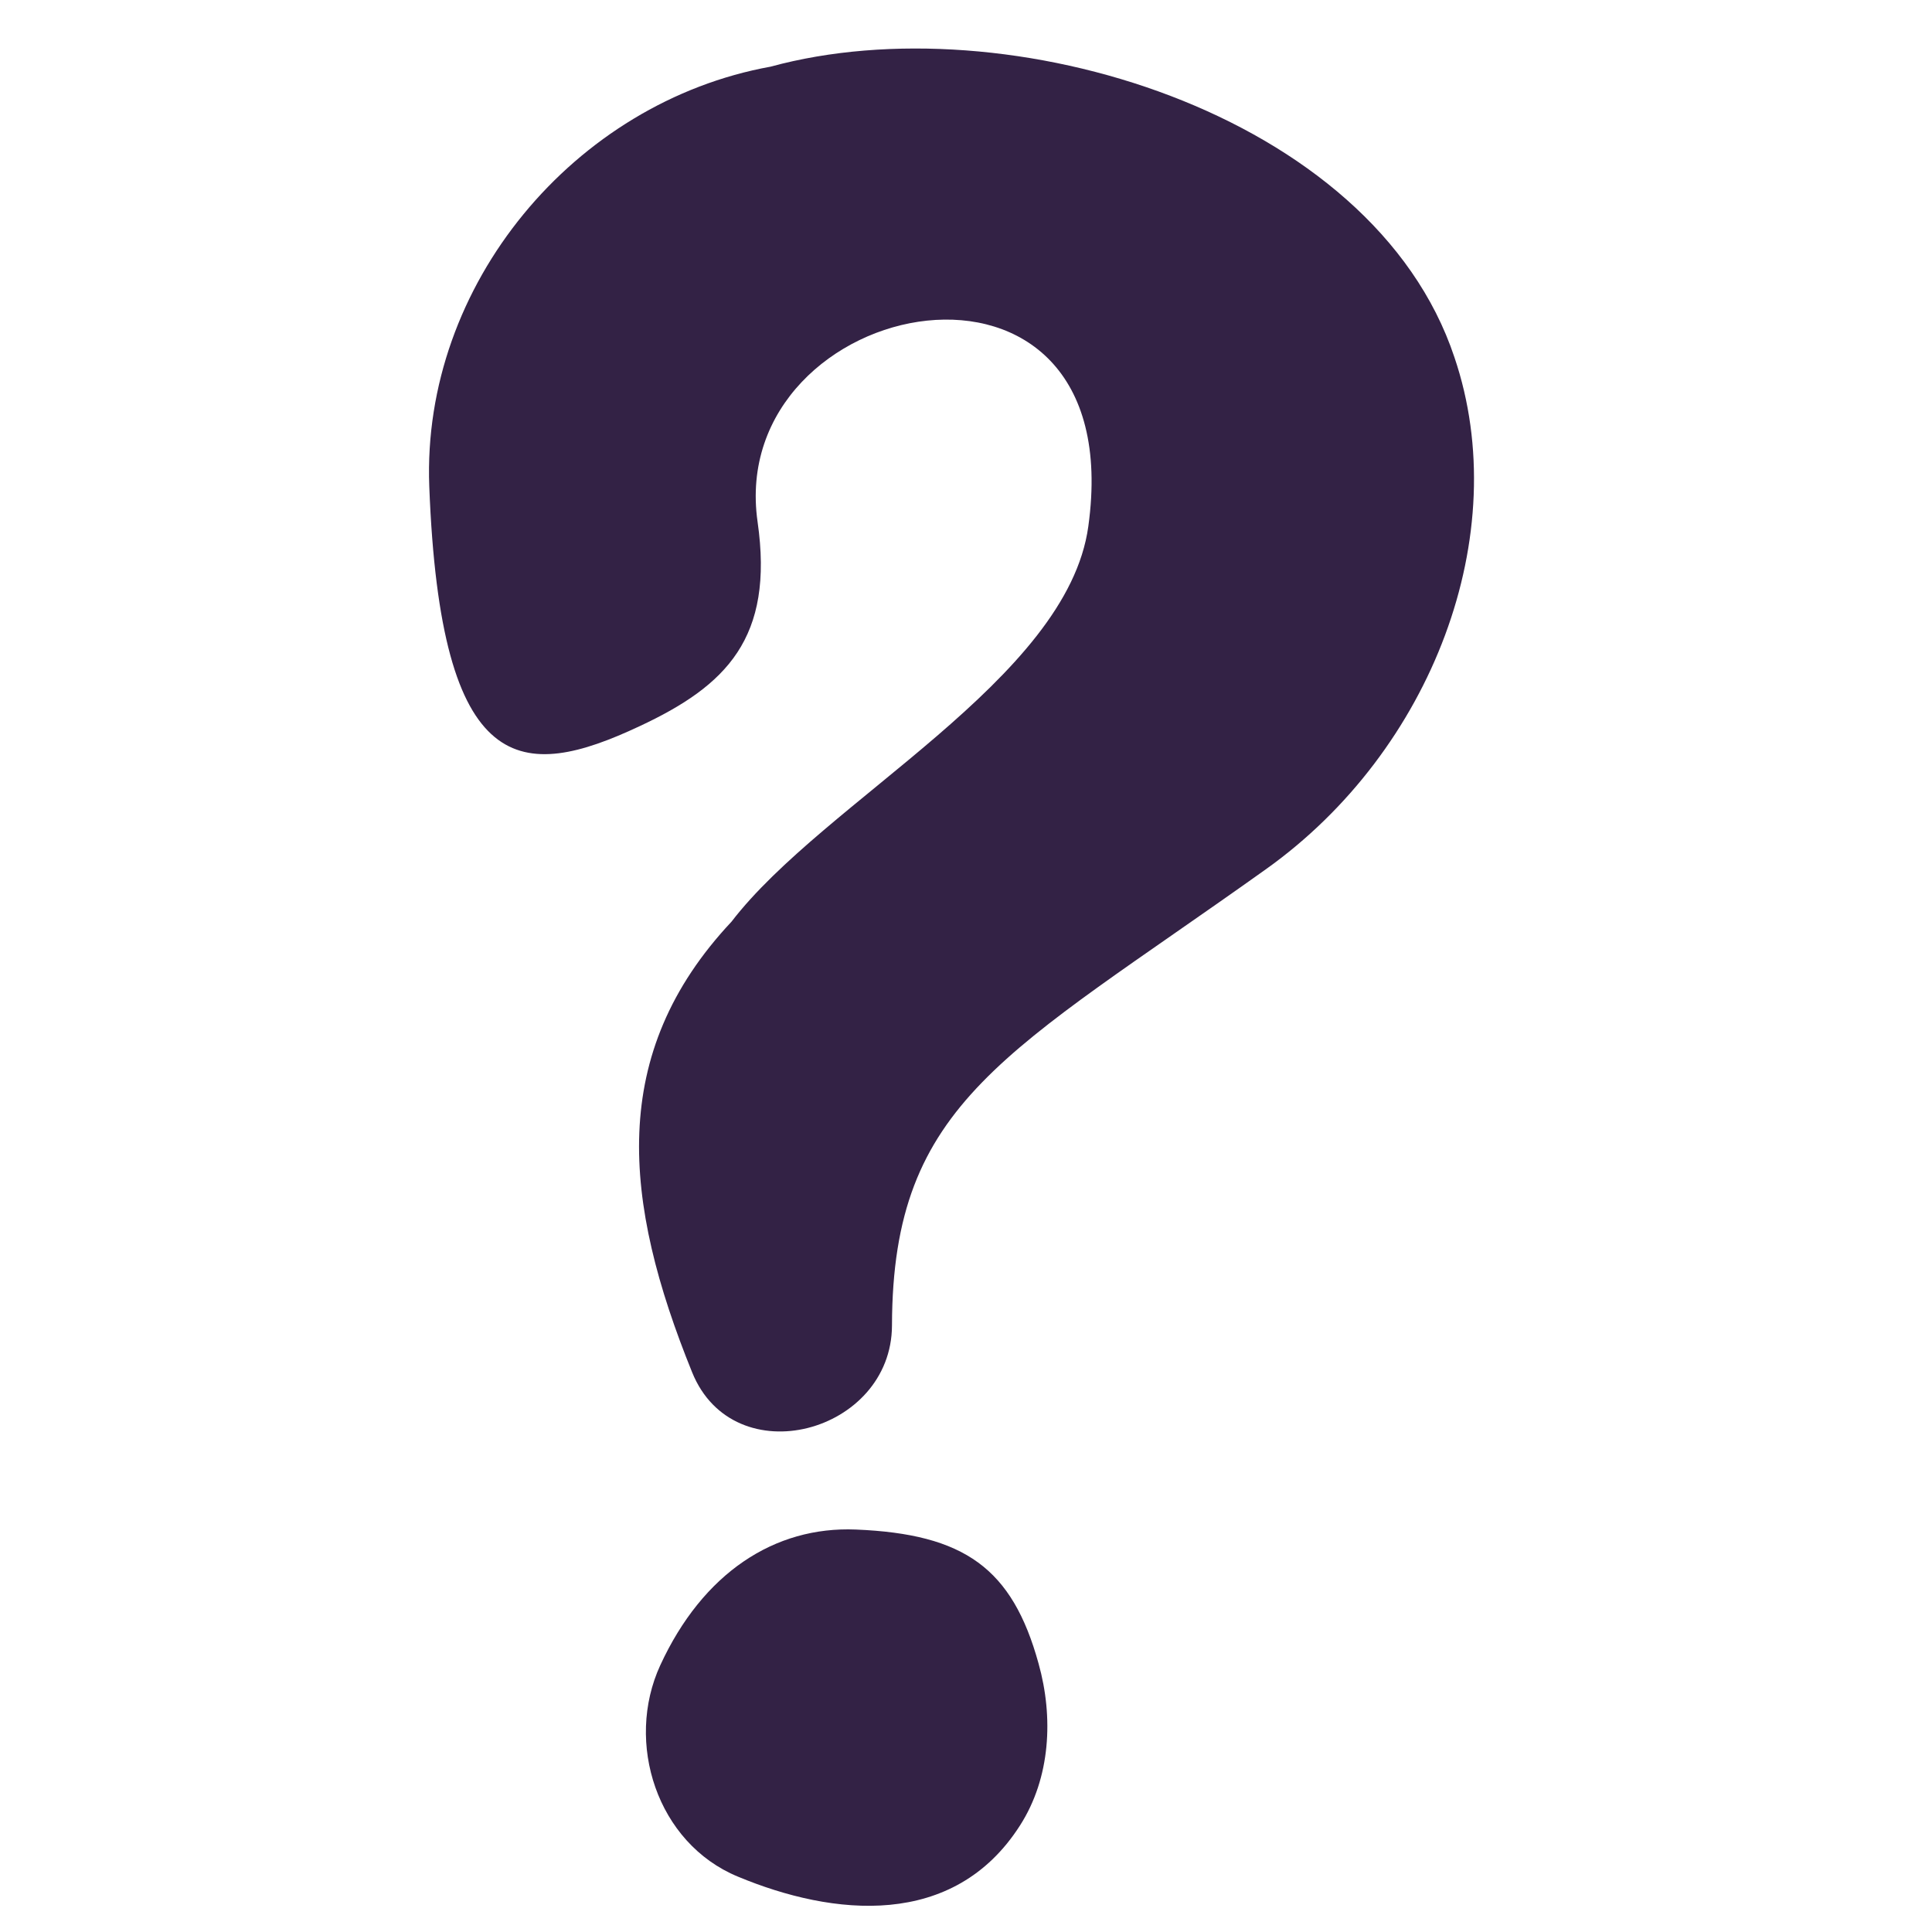
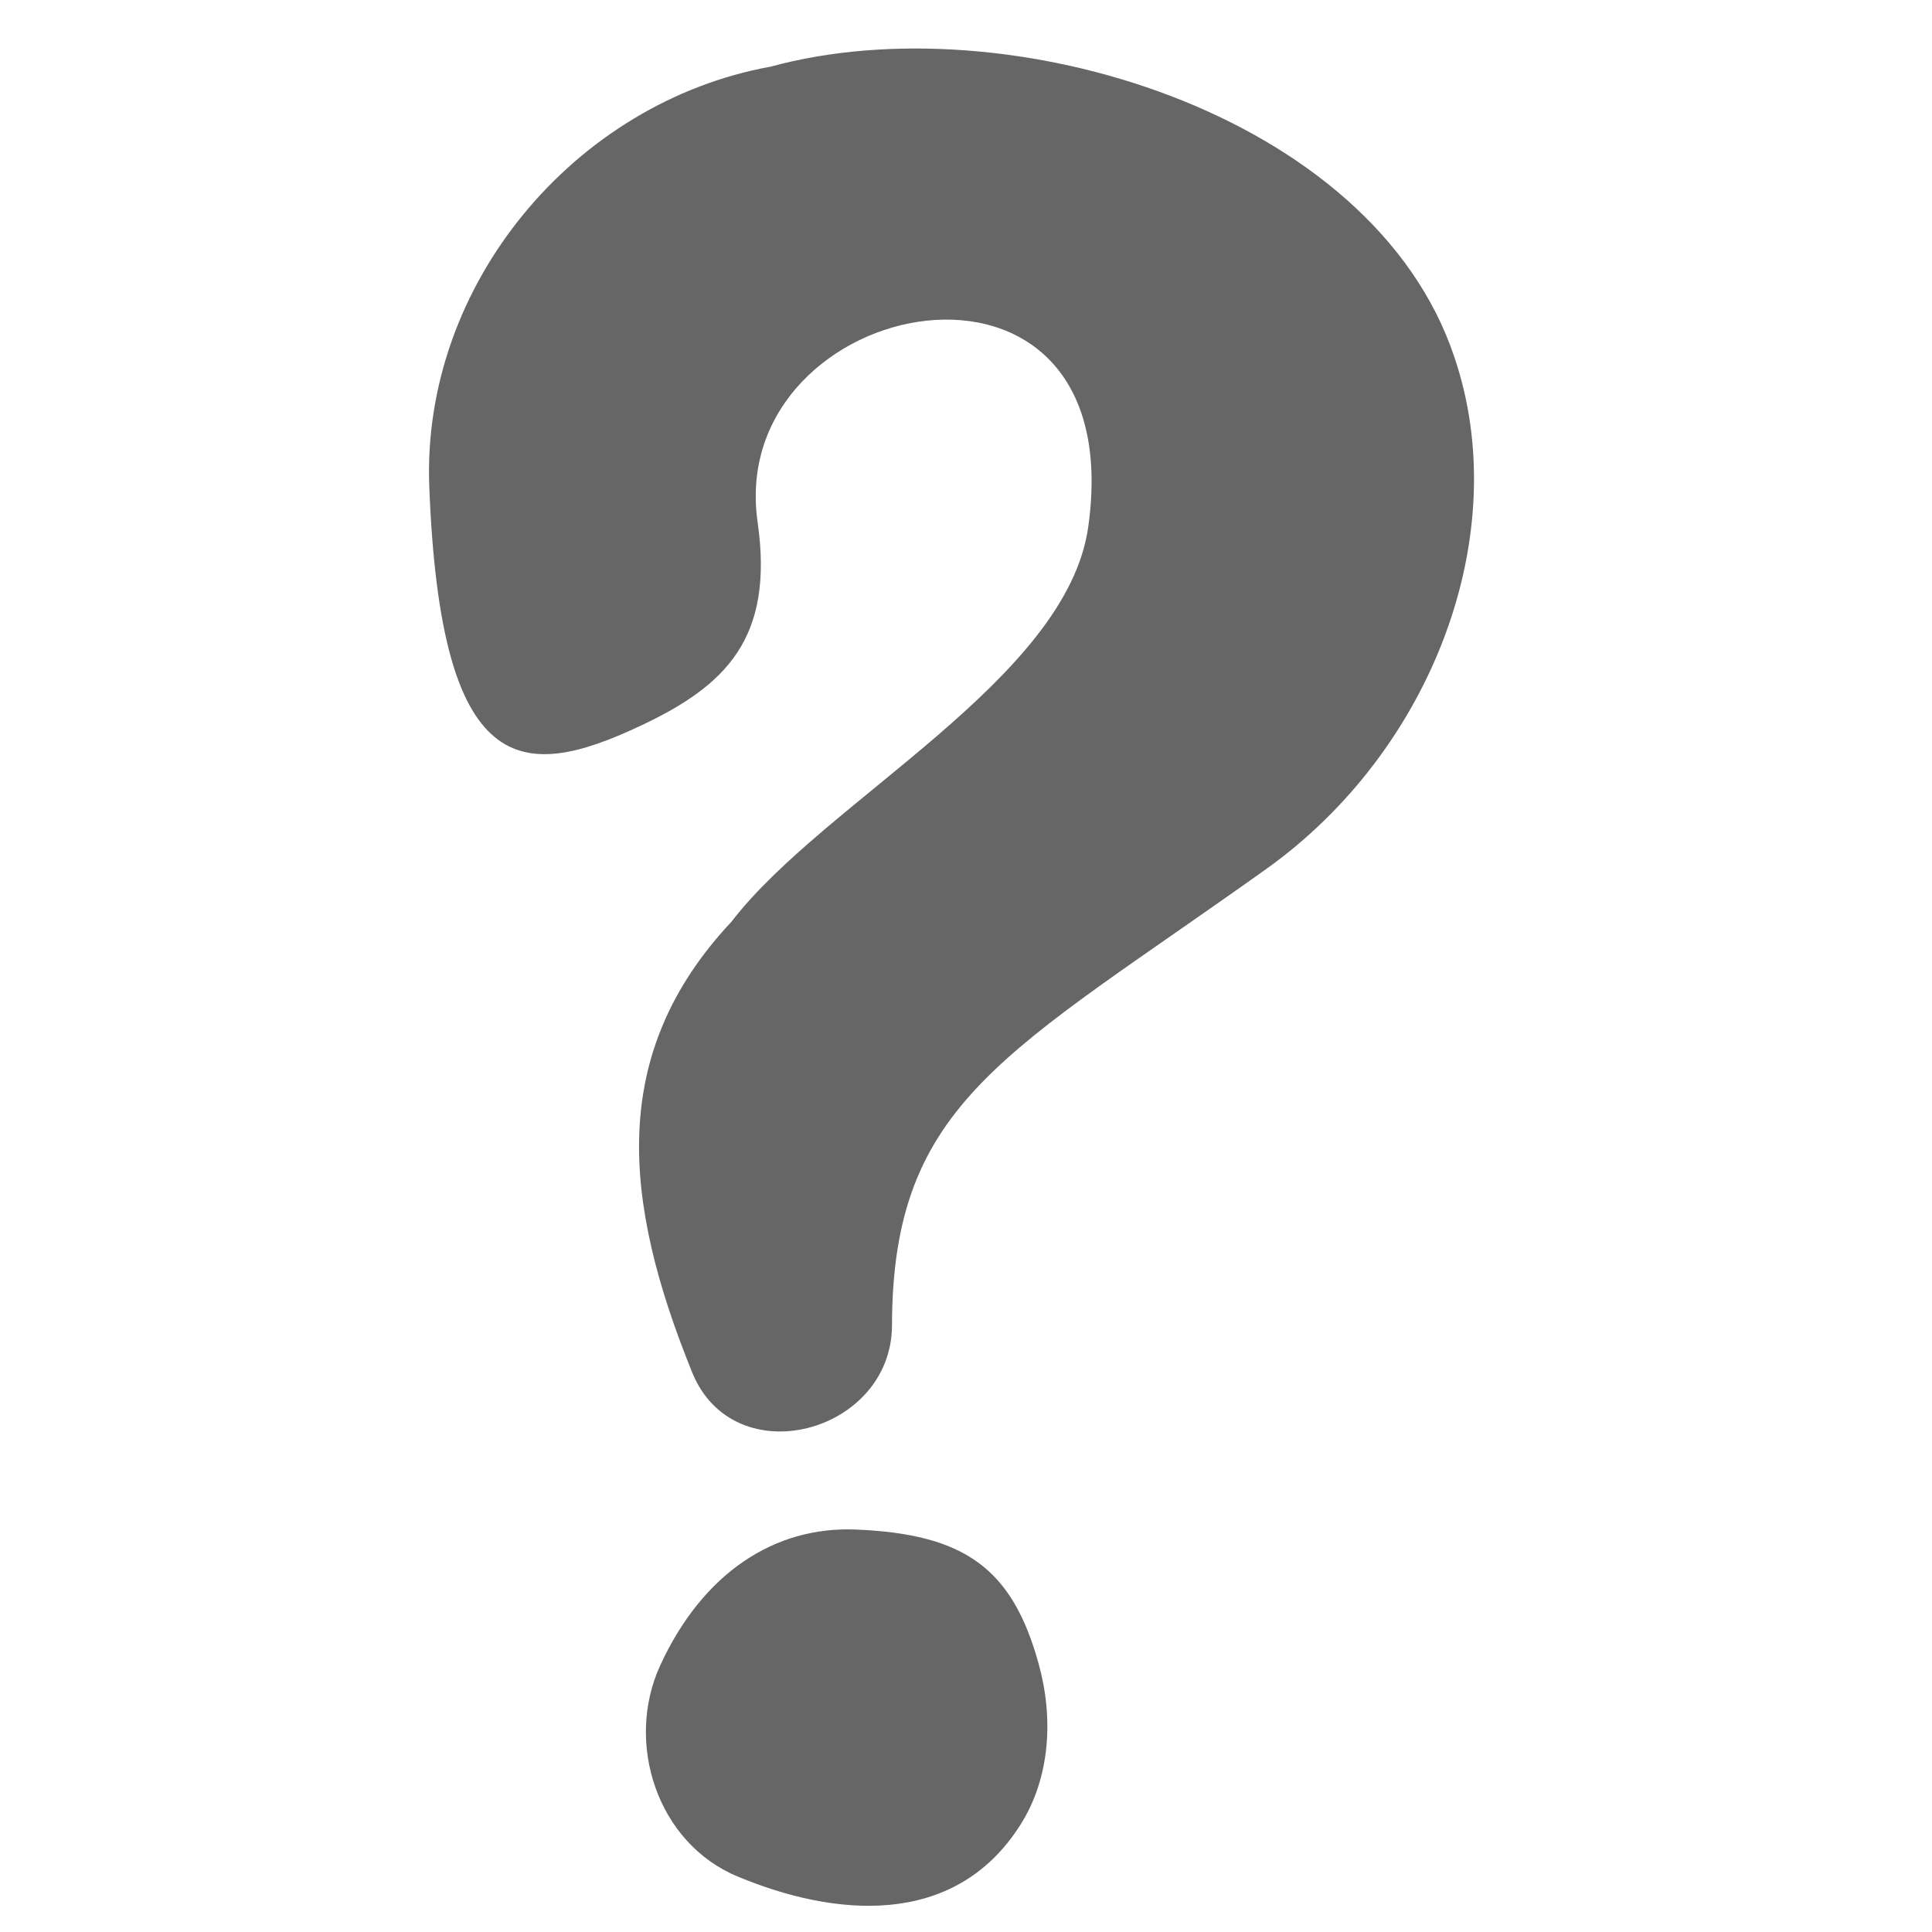
<svg xmlns="http://www.w3.org/2000/svg" width="16" height="16" viewBox="0 0 16 16" fill="none">
-   <path d="M5.732 11.365C5.158 9.949 5.031 8.727 6.058 7.633C6.828 6.629 8.839 5.628 9.013 4.359C9.374 1.754 6.004 2.433 6.274 4.322C6.412 5.285 6.014 5.679 5.297 6.014C4.325 6.47 3.648 6.46 3.555 4.027C3.492 2.358 4.757 0.846 6.382 0.552C8.341 0.017 11.371 0.932 12.045 2.959C12.542 4.424 11.861 6.216 10.486 7.197C8.338 8.73 7.391 9.117 7.387 10.977C7.384 11.868 6.079 12.221 5.732 11.365Z" fill="#332245" />
-   <path d="M8.601 13.777C8.725 14.22 8.701 14.722 8.447 15.118C7.898 15.977 6.899 15.87 6.11 15.541C5.441 15.264 5.173 14.432 5.468 13.791C5.821 13.025 6.416 12.639 7.088 12.667C7.987 12.704 8.383 12.987 8.601 13.777Z" fill="#332245" />
+   <path d="M5.732 11.365C5.158 9.949 5.031 8.727 6.058 7.633C6.828 6.629 8.839 5.628 9.013 4.359C9.374 1.754 6.004 2.433 6.274 4.322C6.412 5.285 6.014 5.679 5.297 6.014C4.325 6.47 3.648 6.46 3.555 4.027C3.492 2.358 4.757 0.846 6.382 0.552C8.341 0.017 11.371 0.932 12.045 2.959C12.542 4.424 11.861 6.216 10.486 7.197C8.338 8.73 7.391 9.117 7.387 10.977C7.384 11.868 6.079 12.221 5.732 11.365Z" fill="#666" />
+   <path d="M8.601 13.777C8.725 14.22 8.701 14.722 8.447 15.118C7.898 15.977 6.899 15.87 6.11 15.541C5.441 15.264 5.173 14.432 5.468 13.791C5.821 13.025 6.416 12.639 7.088 12.667C7.987 12.704 8.383 12.987 8.601 13.777Z" fill="#666" />
</svg>
